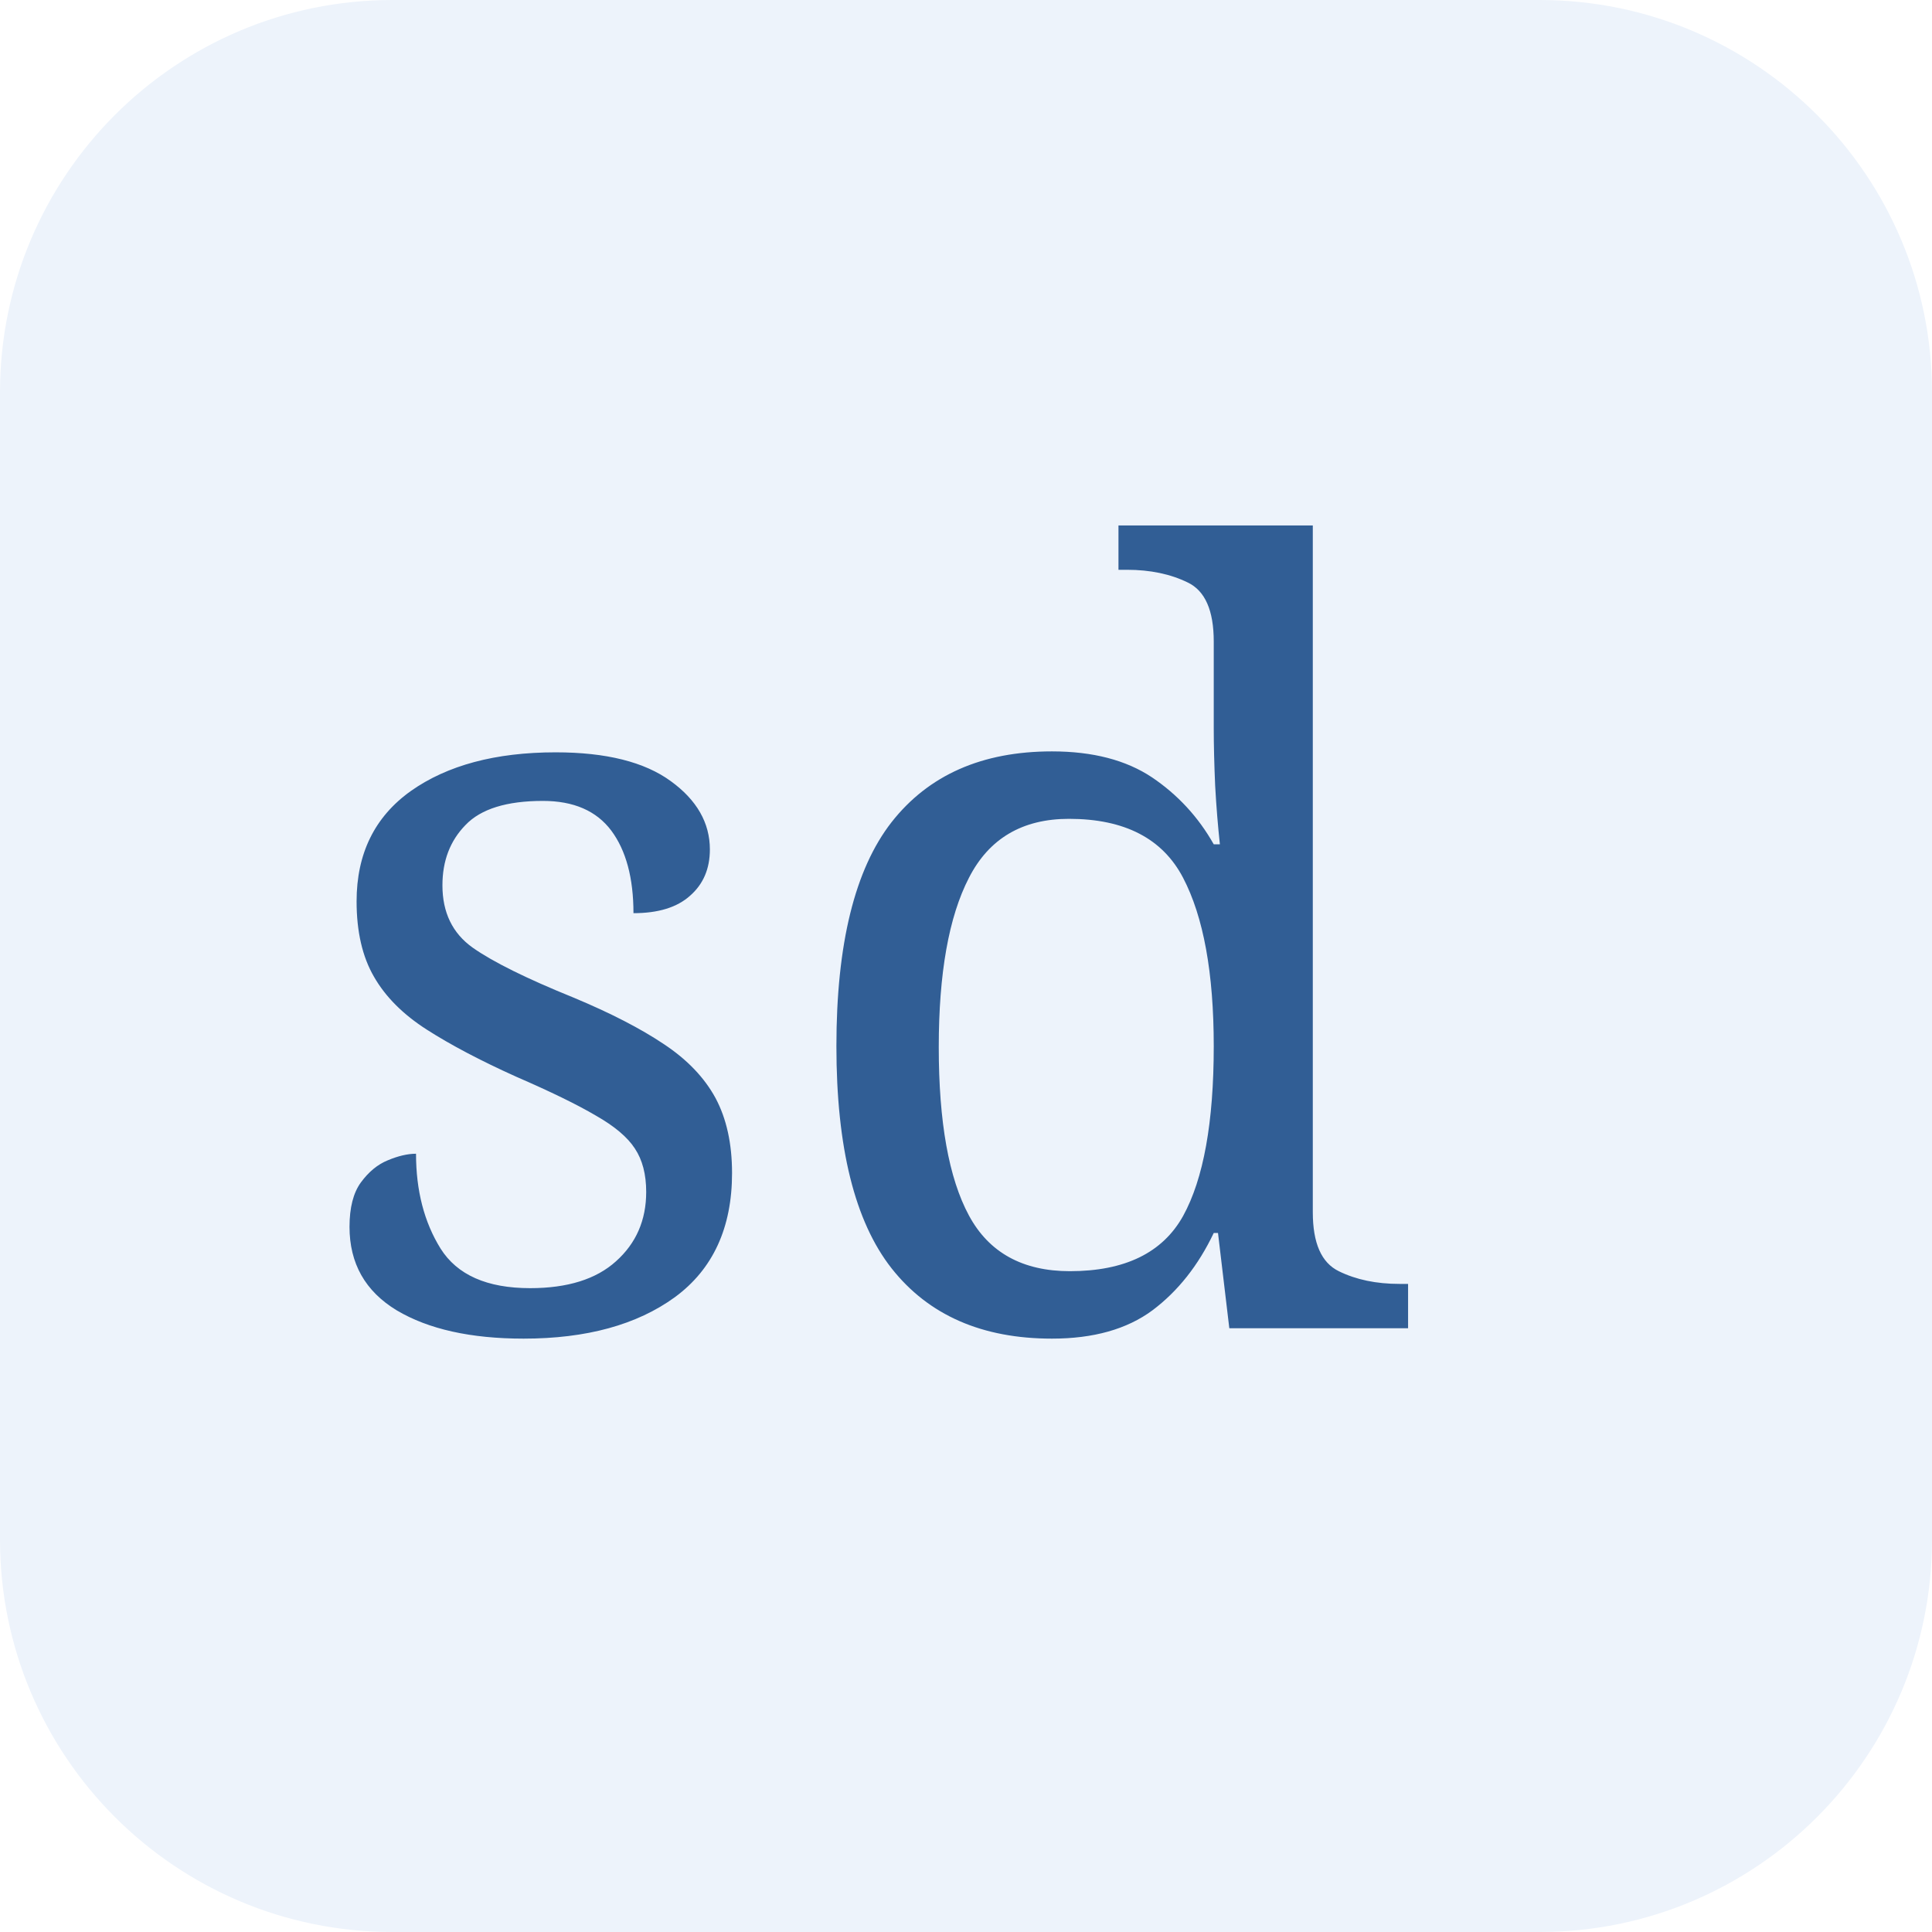
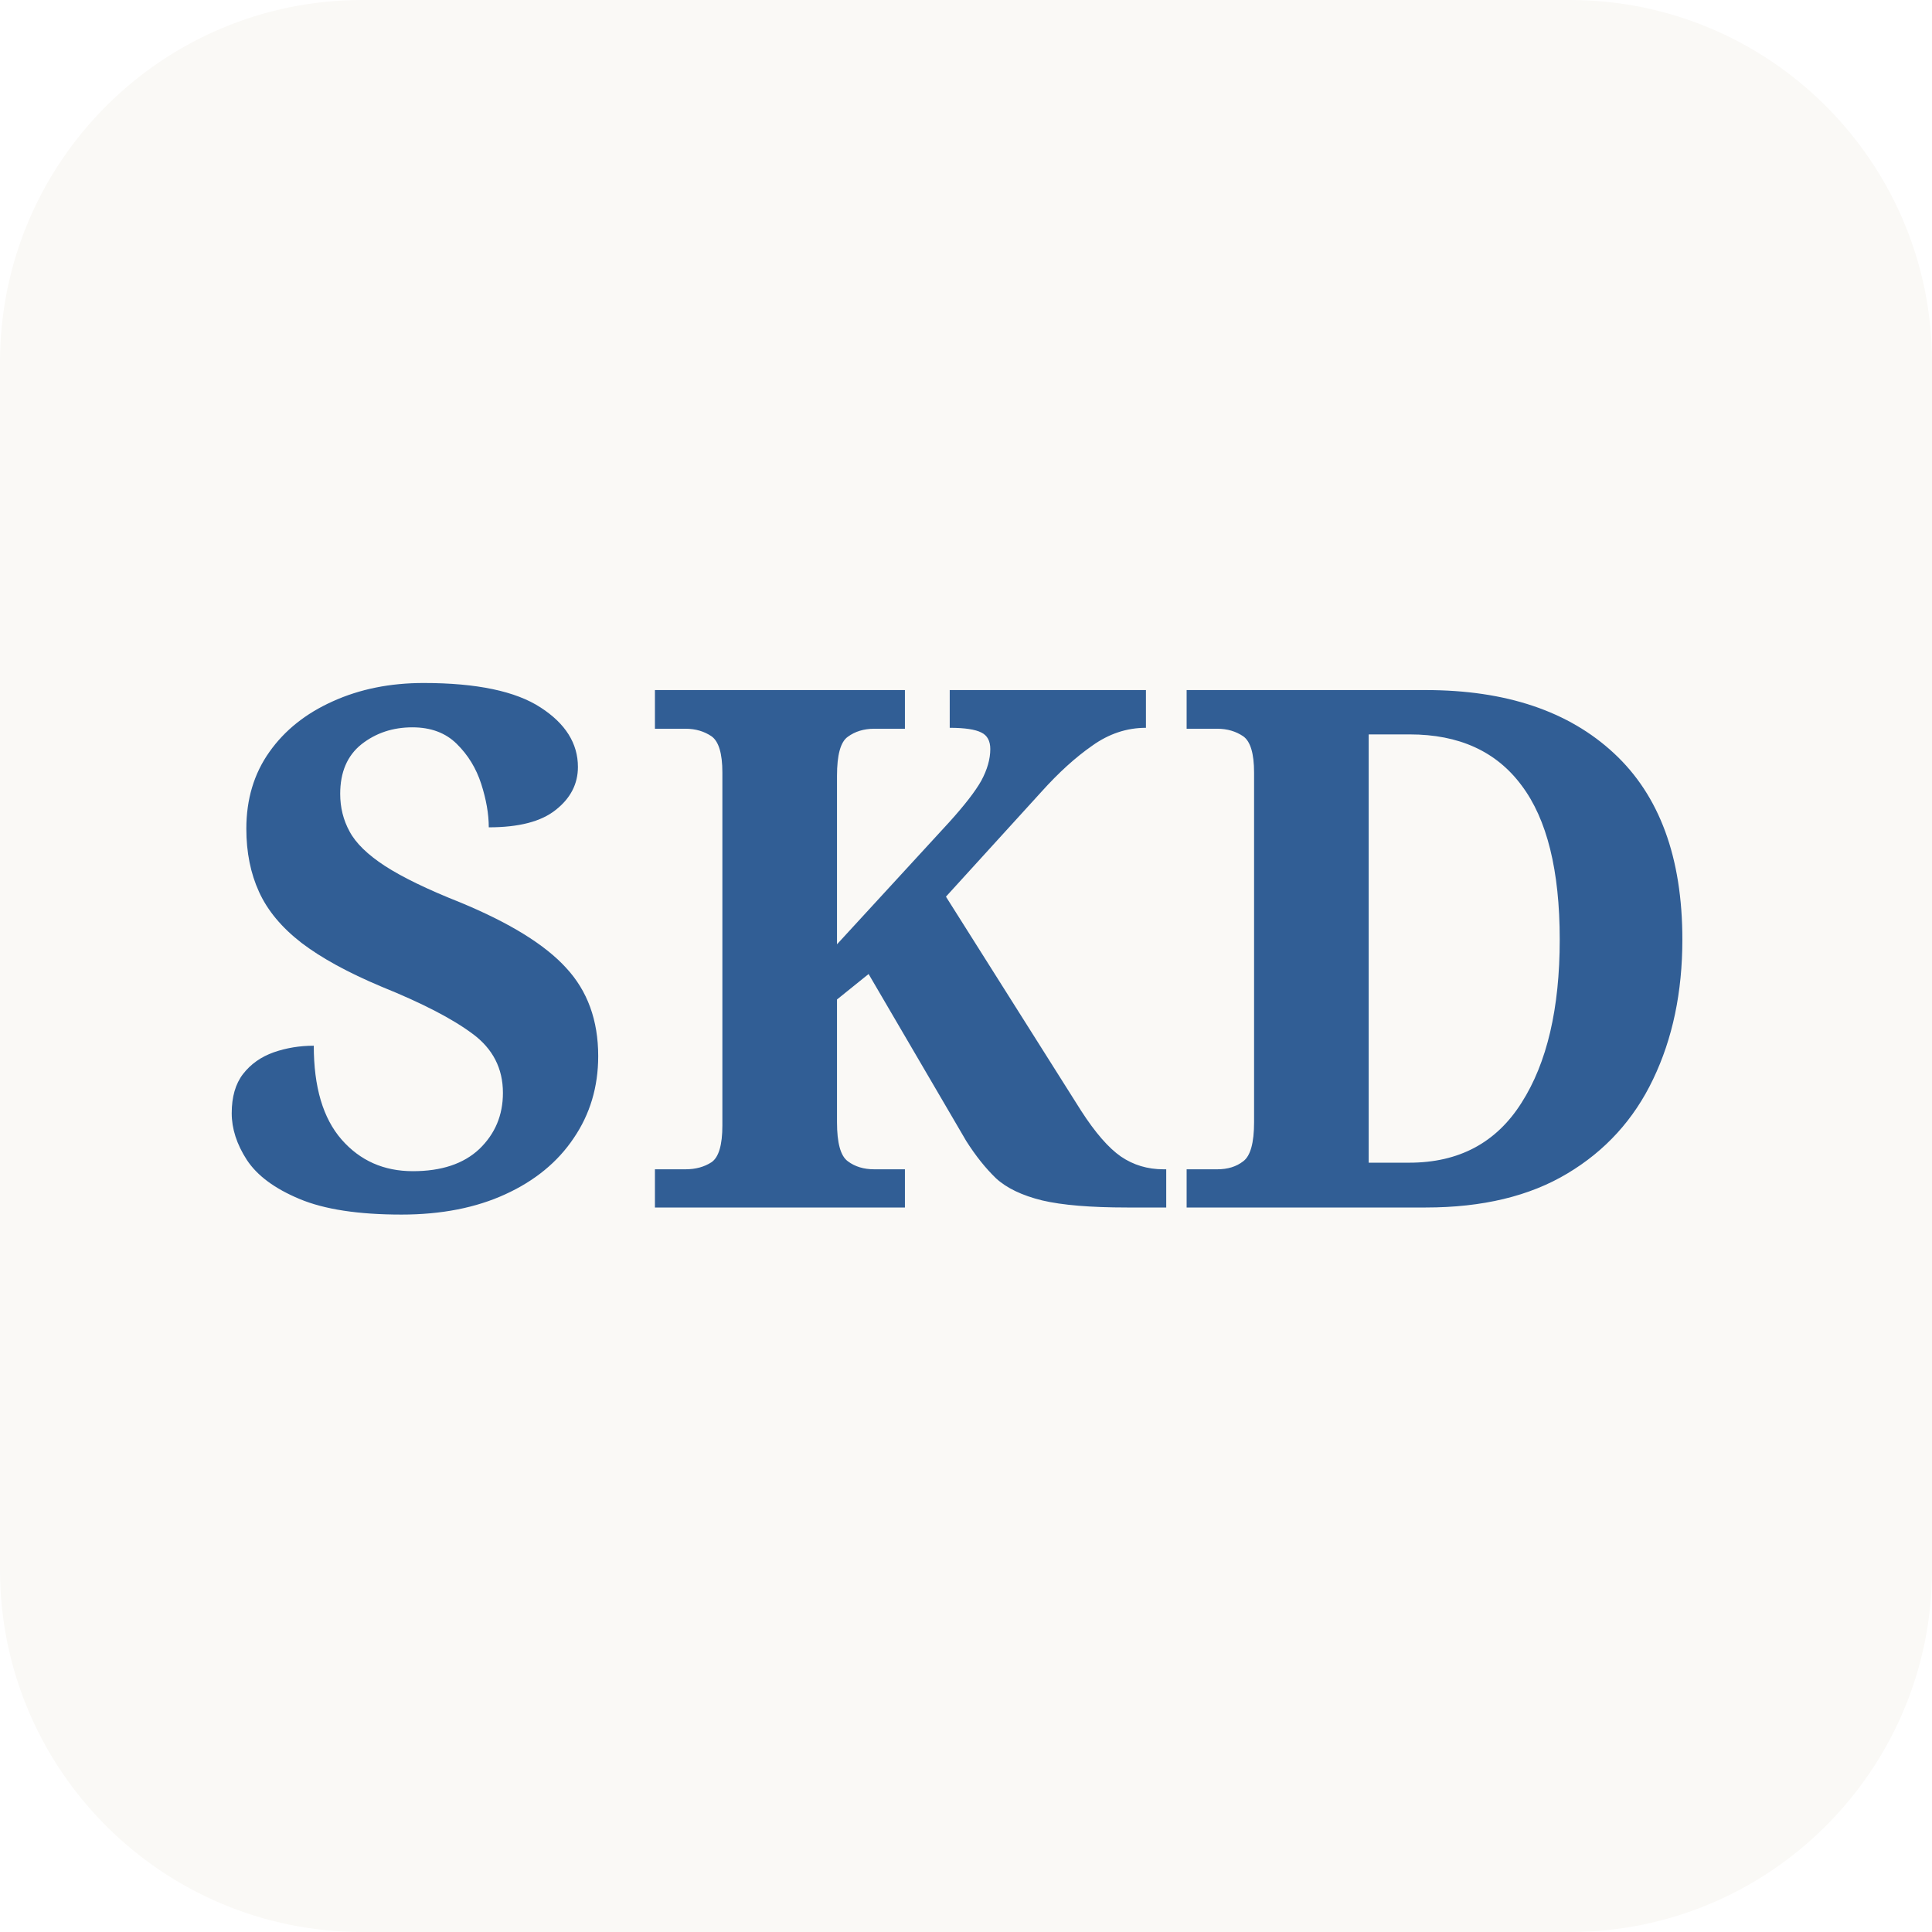
<svg xmlns="http://www.w3.org/2000/svg" viewBox="0 0 64 64">
-   <rect width="64" height="64" rx="13" fill="#edf3fb" />
-   <text x="10" y="44" font-family="Georgia,serif" font-size="35" fill="#315e95">sd</text>
+   <rect width="64" height="64" rx="12" fill="#FAF9F6" />
+   <text x="32" y="40" text-anchor="middle" font-family="Georgia,serif" font-weight="bold" font-size="24" fill="#315e95">SKD</text>
</svg>
